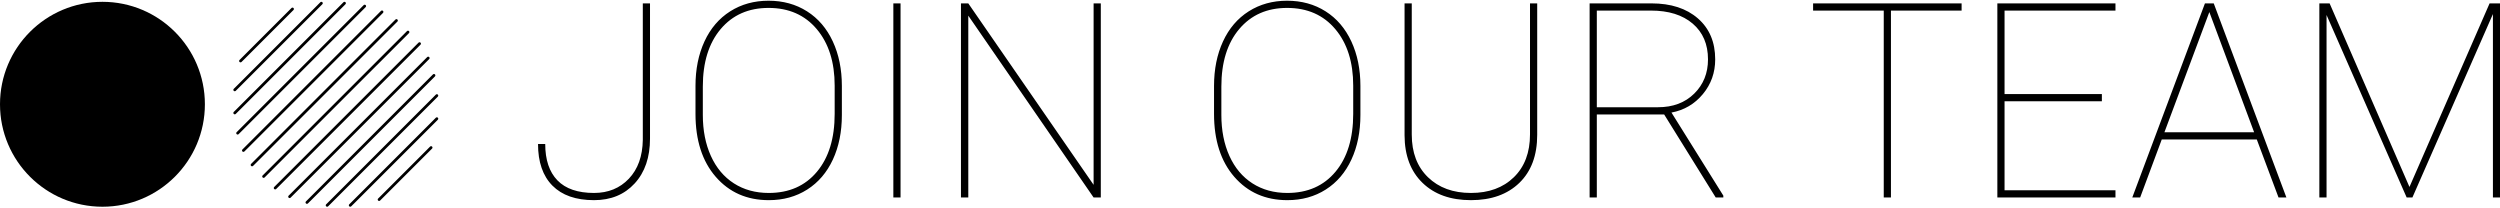
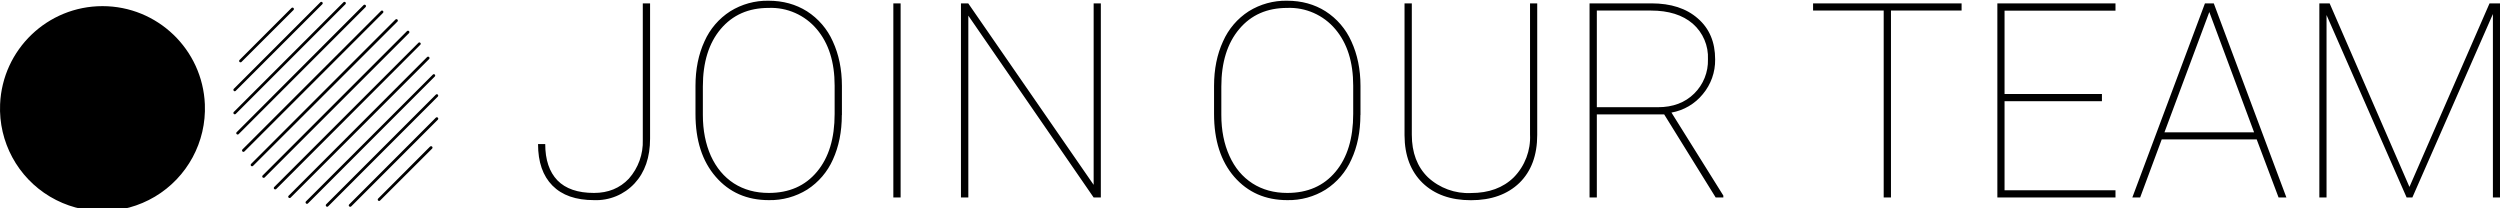
- <svg xmlns="http://www.w3.org/2000/svg" width="2747px" height="228px" viewBox="0 0 2747 228" version="1.1">
-   <defs />
-   <g id="Artboard" stroke="none" stroke-width="1" fill="none" fill-rule="evenodd">
-     <path d="M706.32,3.719 L714.23,3.719 L714.23,152.254 C714.23,172.859 708.615,189.29 697.385,201.546 C686.154,213.802 671.262,219.93 652.707,219.93 C632.785,219.93 617.551,214.607 607.004,203.963 C596.457,193.318 591.184,178.084 591.184,158.26 L599.094,158.26 C599.094,175.643 603.561,188.948 612.497,198.177 C621.433,207.405 634.836,212.02 652.707,212.02 C668.332,212.02 681.101,206.795 691.013,196.346 C700.925,185.896 706.027,171.688 706.32,153.719 L706.32,3.719 Z M925.045,126.326 C925.045,144.783 921.749,161.116 915.157,175.325 C908.566,189.534 899.166,200.52 886.959,208.284 C874.752,216.048 860.69,219.93 844.772,219.93 C820.748,219.93 801.315,211.385 786.471,194.295 C771.627,177.205 764.205,154.158 764.205,125.154 L764.205,94.393 C764.205,76.033 767.501,59.725 774.093,45.467 C780.685,31.209 790.109,20.198 802.364,12.435 C814.62,4.671 828.658,0.789 844.479,0.789 C860.397,0.789 874.484,4.671 886.739,12.435 C898.995,20.198 908.444,31.233 915.084,45.54 C921.725,59.847 925.045,76.131 925.045,94.393 L925.045,126.326 Z M917.135,94.1 C917.135,68.318 910.592,47.64 897.506,32.063 C884.42,16.487 866.744,8.699 844.479,8.699 C822.506,8.699 804.977,16.438 791.891,31.917 C778.805,47.396 772.262,68.465 772.262,95.125 L772.262,126.326 C772.262,143.318 775.216,158.333 781.124,171.37 C787.032,184.407 795.455,194.441 806.393,201.473 C817.33,208.504 830.123,212.02 844.772,212.02 C867.037,212.02 884.664,204.256 897.653,188.729 C910.641,173.201 917.135,152.01 917.135,125.154 L917.135,94.1 Z M989.522,217 L981.612,217 L981.612,3.719 L989.522,3.719 L989.522,217 Z M1209.565,217 L1201.655,217 L1063.96,17.195 L1063.96,217 L1055.903,217 L1055.903,3.719 L1063.96,3.719 L1201.655,203.084 L1201.655,3.719 L1209.565,3.719 L1209.565,217 Z M1494.817,126.326 C1494.817,144.783 1491.522,161.116 1484.93,175.325 C1478.338,189.534 1468.939,200.52 1456.732,208.284 C1444.524,216.048 1430.462,219.93 1414.544,219.93 C1390.52,219.93 1371.087,211.385 1356.243,194.295 C1341.399,177.205 1333.978,154.158 1333.978,125.154 L1333.978,94.393 C1333.978,76.033 1337.274,59.725 1343.865,45.467 C1350.457,31.209 1359.881,20.198 1372.137,12.435 C1384.393,4.671 1398.431,0.789 1414.251,0.789 C1430.169,0.789 1444.256,4.671 1456.512,12.435 C1468.768,20.198 1478.216,31.233 1484.857,45.54 C1491.497,59.847 1494.817,76.131 1494.817,94.393 L1494.817,126.326 Z M1486.907,94.1 C1486.907,68.318 1480.364,47.64 1467.278,32.063 C1454.192,16.487 1436.517,8.699 1414.251,8.699 C1392.278,8.699 1374.749,16.438 1361.663,31.917 C1348.577,47.396 1342.034,68.465 1342.034,95.125 L1342.034,126.326 C1342.034,143.318 1344.988,158.333 1350.897,171.37 C1356.805,184.407 1365.228,194.441 1376.165,201.473 C1387.103,208.504 1399.896,212.02 1414.544,212.02 C1436.81,212.02 1454.437,204.256 1467.425,188.729 C1480.413,173.201 1486.907,152.01 1486.907,125.154 L1486.907,94.1 Z M1689.079,3.719 L1689.079,148.152 C1689.079,170.711 1682.537,188.313 1669.451,200.96 C1656.365,213.607 1638.64,219.93 1616.277,219.93 C1593.913,219.93 1576.189,213.607 1563.103,200.96 C1550.017,188.313 1543.425,170.906 1543.327,148.738 L1543.327,3.719 L1551.238,3.719 L1551.238,147.859 C1551.238,167.586 1557.17,183.211 1569.035,194.734 C1580.901,206.258 1596.648,212.02 1616.277,212.02 C1635.906,212.02 1651.628,206.258 1663.445,194.734 C1675.261,183.211 1681.169,167.537 1681.169,147.713 L1681.169,3.719 L1689.079,3.719 Z M1828.556,125.74 L1754.582,125.74 L1754.582,217 L1746.671,217 L1746.671,3.719 L1814.64,3.719 C1836.027,3.719 1853.043,9.236 1865.69,20.271 C1878.337,31.307 1884.66,46.297 1884.66,65.242 C1884.66,79.793 1880.143,92.513 1871.11,103.401 C1862.077,114.29 1850.578,121.053 1836.613,123.689 L1893.595,214.949 L1893.595,217 L1885.246,217 L1828.556,125.74 Z M1754.582,117.83 L1821.818,117.83 C1838.224,117.83 1851.481,112.85 1861.588,102.889 C1871.696,92.928 1876.75,80.379 1876.75,65.242 C1876.75,48.641 1871.159,35.555 1859.977,25.984 C1848.795,16.414 1833.488,11.629 1814.054,11.629 L1754.582,11.629 L1754.582,117.83 Z M2155.41,11.629 L2077.773,11.629 L2077.773,217 L2069.863,217 L2069.863,11.629 L1992.227,11.629 L1992.227,3.719 L2155.41,3.719 L2155.41,11.629 Z M2309.535,111.238 L2202.602,111.238 L2202.602,209.09 L2324.477,209.09 L2324.477,217 L2194.692,217 L2194.692,3.719 L2324.477,3.719 L2324.477,11.629 L2202.602,11.629 L2202.602,103.328 L2309.535,103.328 L2309.535,111.238 Z M2479.774,153.279 L2375.331,153.279 L2351.6,217 L2342.957,217 L2422.791,3.719 L2432.459,3.719 L2512.293,217 L2503.651,217 L2479.774,153.279 Z M2378.26,145.369 L2476.844,145.369 L2427.625,13.24 L2378.26,145.369 Z M2559.778,3.719 L2647.522,205.428 L2735.559,3.719 L2747.131,3.719 L2747.131,217 L2739.221,217 L2739.221,15.438 L2650.745,217 L2644.446,217 L2556.409,16.463 L2556.409,217 L2548.499,217 L2548.499,3.719 L2559.778,3.719 Z" id="JOIN-OUR-TEAM" fill="#000000" />
-     <g id="Group-2" transform="translate(0, 1)" fill="#000000" fill-rule="nonzero">
-       <g id="Group" transform="translate(256, 0)">
-         <path d="M8.292,67.532 C7.898,67.532 7.504,67.38 7.202,67.08 C6.6,66.476 6.6,65.498 7.202,64.9 L64.31,7.794 C64.912,7.192 65.886,7.192 66.491,7.794 C67.093,8.398 67.093,9.373 66.491,9.975 L9.381,67.08 C9.085,67.38 8.685,67.532 8.292,67.532 Z" id="Shape" />
-         <path d="M160.57,219.811 C160.173,219.811 159.779,219.661 159.479,219.359 C158.875,218.757 158.875,217.78 159.479,217.178 L216.585,160.072 C217.187,159.468 218.167,159.468 218.765,160.072 C219.367,160.675 219.367,161.648 218.765,162.253 L161.66,219.359 C161.357,219.66 160.963,219.811 160.57,219.811 Z" id="Shape" />
-         <path d="M1.949,99.255 C1.555,99.255 1.161,99.106 0.859,98.804 C0.257,98.202 0.257,97.228 0.859,96.623 L96.033,1.451 C96.636,0.849 97.609,0.849 98.214,1.451 C98.817,2.053 98.817,3.03 98.214,3.632 L3.039,98.804 C2.737,99.105 2.342,99.255 1.949,99.255 Z" id="Shape" />
-         <path d="M128.843,226.153 C128.452,226.153 128.055,226.003 127.753,225.701 C127.154,225.099 127.154,224.122 127.753,223.52 L222.928,128.345 C223.53,127.741 224.507,127.741 225.109,128.345 C225.711,128.947 225.711,129.921 225.109,130.526 L129.933,225.701 C129.634,226.003 129.241,226.153 128.843,226.153 Z" id="Shape" />
-         <path d="M1.949,124.633 C1.555,124.633 1.161,124.486 0.859,124.184 C0.257,123.582 0.257,122.605 0.859,122 L121.411,1.451 C122.013,0.849 122.99,0.849 123.592,1.451 C124.196,2.053 124.196,3.03 123.592,3.632 L3.039,124.184 C2.737,124.485 2.342,124.633 1.949,124.633 Z" id="Shape" />
-         <path d="M103.466,226.153 C103.071,226.153 102.675,226.003 102.376,225.701 C101.771,225.099 101.771,224.122 102.376,223.52 L222.928,102.965 C223.53,102.363 224.507,102.363 225.109,102.965 C225.711,103.567 225.711,104.543 225.109,105.149 L104.556,225.701 C104.254,226.003 103.86,226.153 103.466,226.153 Z" id="Shape" />
-         <path d="M5.127,146.843 C4.727,146.843 4.333,146.691 4.034,146.391 C3.429,145.789 3.429,144.812 4.034,144.21 L143.618,4.624 C144.22,4.02 145.197,4.02 145.795,4.624 C146.4,5.226 146.4,6.2 145.795,6.805 L6.215,146.391 C5.913,146.69 5.519,146.843 5.127,146.843 Z" id="Shape" />
-         <path d="M11.467,165.877 C11.07,165.877 10.676,165.728 10.377,165.425 C9.772,164.823 9.772,163.847 10.377,163.245 L162.652,10.97 C163.254,10.366 164.231,10.366 164.833,10.97 C165.435,11.572 165.435,12.546 164.833,13.151 L12.558,165.425 C12.255,165.728 11.861,165.877 11.467,165.877 Z" id="Shape" />
-         <path d="M20.986,181.738 C20.59,181.738 20.195,181.589 19.893,181.286 C19.291,180.684 19.291,179.708 19.893,179.106 L178.513,20.485 C179.115,19.883 180.092,19.883 180.694,20.485 C181.296,21.089 181.296,22.064 180.694,22.666 L22.077,181.286 C21.774,181.589 21.38,181.738 20.986,181.738 Z" id="Shape" />
-         <path d="M62.225,216.635 C61.831,216.635 61.437,216.485 61.135,216.183 C60.536,215.581 60.536,214.604 61.135,214.002 L213.41,61.728 C214.014,61.125 214.988,61.125 215.59,61.728 C216.198,62.33 216.198,63.306 215.59,63.908 L63.315,216.183 C63.016,216.484 62.619,216.635 62.225,216.635 Z" id="Shape" />
-         <path d="M33.671,194.43 C33.28,194.43 32.88,194.281 32.581,193.979 C31.979,193.377 31.979,192.403 32.581,191.798 L191.205,33.177 C191.81,32.573 192.784,32.573 193.386,33.177 C193.99,33.779 193.99,34.753 193.386,35.358 L34.762,193.979 C34.459,194.28 34.065,194.43 33.671,194.43 Z" id="Shape" />
-         <path d="M46.363,207.119 C45.969,207.119 45.578,206.966 45.273,206.667 C44.671,206.063 44.671,205.088 45.273,204.486 L203.894,45.865 C204.496,45.263 205.469,45.263 206.078,45.865 C206.676,46.467 206.676,47.444 206.078,48.046 L47.454,206.667 C47.154,206.966 46.757,207.119 46.363,207.119 Z" id="Shape" />
-         <path d="M81.262,222.978 C80.865,222.978 80.471,222.828 80.172,222.526 C79.567,221.924 79.567,220.95 80.172,220.345 L219.752,80.759 C220.36,80.157 221.331,80.157 221.936,80.759 C222.541,81.361 222.541,82.337 221.936,82.942 L82.352,222.525 C82.05,222.827 81.656,222.978 81.262,222.978 Z" id="Shape" />
-       </g>
-       <path d="M225.135,113.577 C225.135,175.753 174.754,226.156 112.575,226.156 C50.403,226.156 0,175.753 0,113.577 C0,51.408 50.403,1.002 112.576,1.002 C174.754,1.002 225.135,51.408 225.135,113.577 Z" id="Shape" />
+ <svg xmlns="http://www.w3.org/2000/svg" width="2747" height="228" viewBox="0 0 2747 228">
+   <g fill-rule="evenodd">
+     <path d="M706.3 3.7h8v148.6c0 20.6-5.7 37-17 49.2a57.7 57.7 0 0 1-44.6 18.4c-20 0-35.1-5.3-45.7-16-10.5-10.6-15.8-25.8-15.8-45.6h7.9c0 17.3 4.5 30.6 13.4 39.9 9 9.2 22.3 13.8 40.2 13.8 15.6 0 28.4-5.2 38.3-15.7a61 61 0 0 0 15.3-42.6V3.7zM925 126.3c0 18.5-3.3 34.8-9.8 49a75.7 75.7 0 0 1-28.2 33 77 77 0 0 1-42.2 11.6c-24 0-43.5-8.5-58.3-25.6-14.9-17.1-22.3-40.1-22.3-69.1V94.4c0-18.4 3.3-34.7 9.9-49a75.5 75.5 0 0 1 28.3-33 77 77 0 0 1 42-11.6c16 0 30 3.9 42.3 11.6a75.9 75.9 0 0 1 28.4 33.1c6.6 14.3 10 30.6 10 48.9v32zm-7.9-32.2c0-25.8-6.5-46.5-19.6-62a65.7 65.7 0 0 0-53-23.4c-22 0-39.5 7.7-52.6 23.2-13.1 15.5-19.6 36.6-19.6 63.2v31.2c0 17 3 32 8.8 45 6 13.1 14.4 23.1 25.3 30.2 11 7 23.7 10.5 38.4 10.5 22.2 0 39.9-7.7 52.9-23.3 13-15.5 19.4-36.7 19.4-63.5V94zM989.5 217h-7.9V3.7h8V217zm220 0h-7.8L1064 17.2V217h-8.1V3.7h8l137.8 199.4V3.7h7.9V217zm285.3-90.7c0 18.5-3.3 34.8-9.9 49a75.7 75.7 0 0 1-28.2 33 77 77 0 0 1-42.2 11.6c-24 0-43.4-8.5-58.3-25.6-14.8-17.1-22.2-40.1-22.2-69.1V94.4c0-18.4 3.3-34.7 9.9-49a75.5 75.5 0 0 1 28.2-33A77 77 0 0 1 1414.3.8c15.9 0 30 3.9 42.2 11.6a75.9 75.9 0 0 1 28.4 33.1c6.6 14.3 10 30.6 10 48.9v32zm-7.9-32.2c0-25.8-6.5-46.5-19.6-62a65.7 65.7 0 0 0-53-23.4c-22 0-39.6 7.7-52.6 23.2-13.1 15.5-19.7 36.6-19.7 63.2v31.2c0 17 3 32 8.9 45 5.9 13.1 14.3 23.1 25.3 30.2 10.9 7 23.7 10.5 38.3 10.5 22.3 0 40-7.7 53-23.3 13-15.5 19.4-36.7 19.4-63.5V94zm202.2-90.4v144.5c0 22.5-6.6 40.1-19.6 52.8-13.1 12.6-30.9 19-53.2 19-22.4 0-40.1-6.4-53.2-19-13-12.7-19.7-30-19.8-52.3V3.7h8V148c0 19.7 5.9 35.3 17.7 46.8a65 65 0 0 0 47.3 17.3c19.6 0 35.3-5.7 47.1-17.3a62.7 62.7 0 0 0 17.8-47V3.7h7.9zm139.5 122h-74V217h-8V3.7h68c21.4 0 38.4 5.5 51 16.6 12.7 11 19 26 19 45a58 58 0 0 1-13.5 38.1 57.3 57.3 0 0 1-34.5 20.3l57 91.2v2.1h-8.4l-56.6-91.3zm-74-7.9h67.2c16.4 0 29.7-5 39.8-15a50.7 50.7 0 0 0 15.1-37.6A49 49 0 0 0 1860 26c-11.2-9.6-26.5-14.4-46-14.4h-59.4v106.2zm400.8-106.2h-77.6V217h-8V11.6h-77.6V3.7h163.2v8zm154.1 99.6h-106.9v97.9h121.9v7.9h-129.8V3.7h129.8v8h-121.9v91.6h107v8zm170.3 42h-104.5l-23.7 63.8h-8.6l79.8-213.3h9.7l79.8 213.3h-8.6l-24-63.7zm-101.5-7.8h98.5l-49.2-132.2-49.3 132.2zM2559.8 3.7l87.7 201.7 88-201.7h11.6V217h-7.9V15.4L2650.7 217h-6.3l-88-200.5V217h-7.9V3.7h11.3z" />
+     <g fill-rule="nonzero">
+       <path d="M264.3 68.5a1.5 1.5 0 0 1-1.1-2.6l57.1-57.1a1.5 1.5 0 0 1 2.2 2.2l-57.1 57c-.3.4-.7.5-1.1.5zM416.6 220.8c-.4 0-.8-.1-1.1-.4-.6-.6-.6-1.6 0-2.2l57-57.1c.7-.6 1.7-.6 2.3 0 .6.6.6 1.5 0 2.2l-57.1 57c-.3.4-.7.5-1.1.5zM258 100.3c-.4 0-.8-.2-1.1-.5-.6-.6-.6-1.6 0-2.2L352 2.5a1.5 1.5 0 0 1 2.2 2.1L259 99.8c-.3.3-.7.5-1 .5zM384.8 227.2a1.5 1.5 0 0 1-1-2.7l95.1-95.2a1.5 1.5 0 1 1 2.2 2.2L386 226.7c-.3.3-.7.5-1 .5zM258 125.6c-.4 0-.8-.1-1.1-.4-.6-.6-.6-1.6 0-2.2L377.4 2.5a1.5 1.5 0 0 1 2.2 2.1L259 125.2c-.3.3-.7.4-1 .4zM359.5 227.2c-.4 0-.8-.2-1.1-.5-.6-.6-.6-1.6 0-2.2L478.9 104a1.5 1.5 0 1 1 2.2 2.1L360.6 226.7c-.3.3-.7.5-1.1.5zM261.1 147.8c-.4 0-.8-.1-1-.4-.7-.6-.7-1.6 0-2.2L399.5 5.6c.6-.6 1.6-.6 2.2 0 .6.6.6 1.6 0 2.2L262.2 147.4c-.3.3-.7.4-1 .4zM267.5 166.9c-.4 0-.8-.2-1.1-.5-.6-.6-.6-1.6 0-2.2L418.7 12a1.5 1.5 0 1 1 2.1 2.2L268.6 166.4c-.3.3-.7.5-1.1.5zM277 182.7c-.4 0-.8-.1-1.1-.4-.6-.6-.6-1.6 0-2.2L434.5 21.5a1.5 1.5 0 0 1 2.2 2.2L278 182.3c-.3.3-.7.4-1.1.4zM318.2 217.6c-.4 0-.8-.1-1-.4-.7-.6-.7-1.6 0-2.2L469.3 62.7a1.5 1.5 0 1 1 2.2 2.2L319.3 217.2c-.3.3-.7.4-1 .4zM289.7 195.4c-.4 0-.8-.1-1.1-.4-.6-.6-.6-1.6 0-2.2L447.2 34.2a1.5 1.5 0 1 1 2.2 2.2L290.8 195c-.3.3-.7.4-1.1.4zM302.4 208.1c-.4 0-.8-.1-1.1-.4-.6-.6-.6-1.6 0-2.2L459.9 46.9A1.5 1.5 0 0 1 462 49L303.5 207.7c-.3.3-.7.4-1.1.4zM337.3 224c-.4 0-.8-.2-1.1-.5-.6-.6-.6-1.6 0-2.2L475.8 81.8a1.5 1.5 0 0 1 2.1 2.1L338.4 223.5c-.3.3-.7.5-1.1.5zM225.1 114.6a112.6 112.6 0 1 1-225 0 112.6 112.6 0 0 1 225 0z" />
    </g>
  </g>
</svg>
